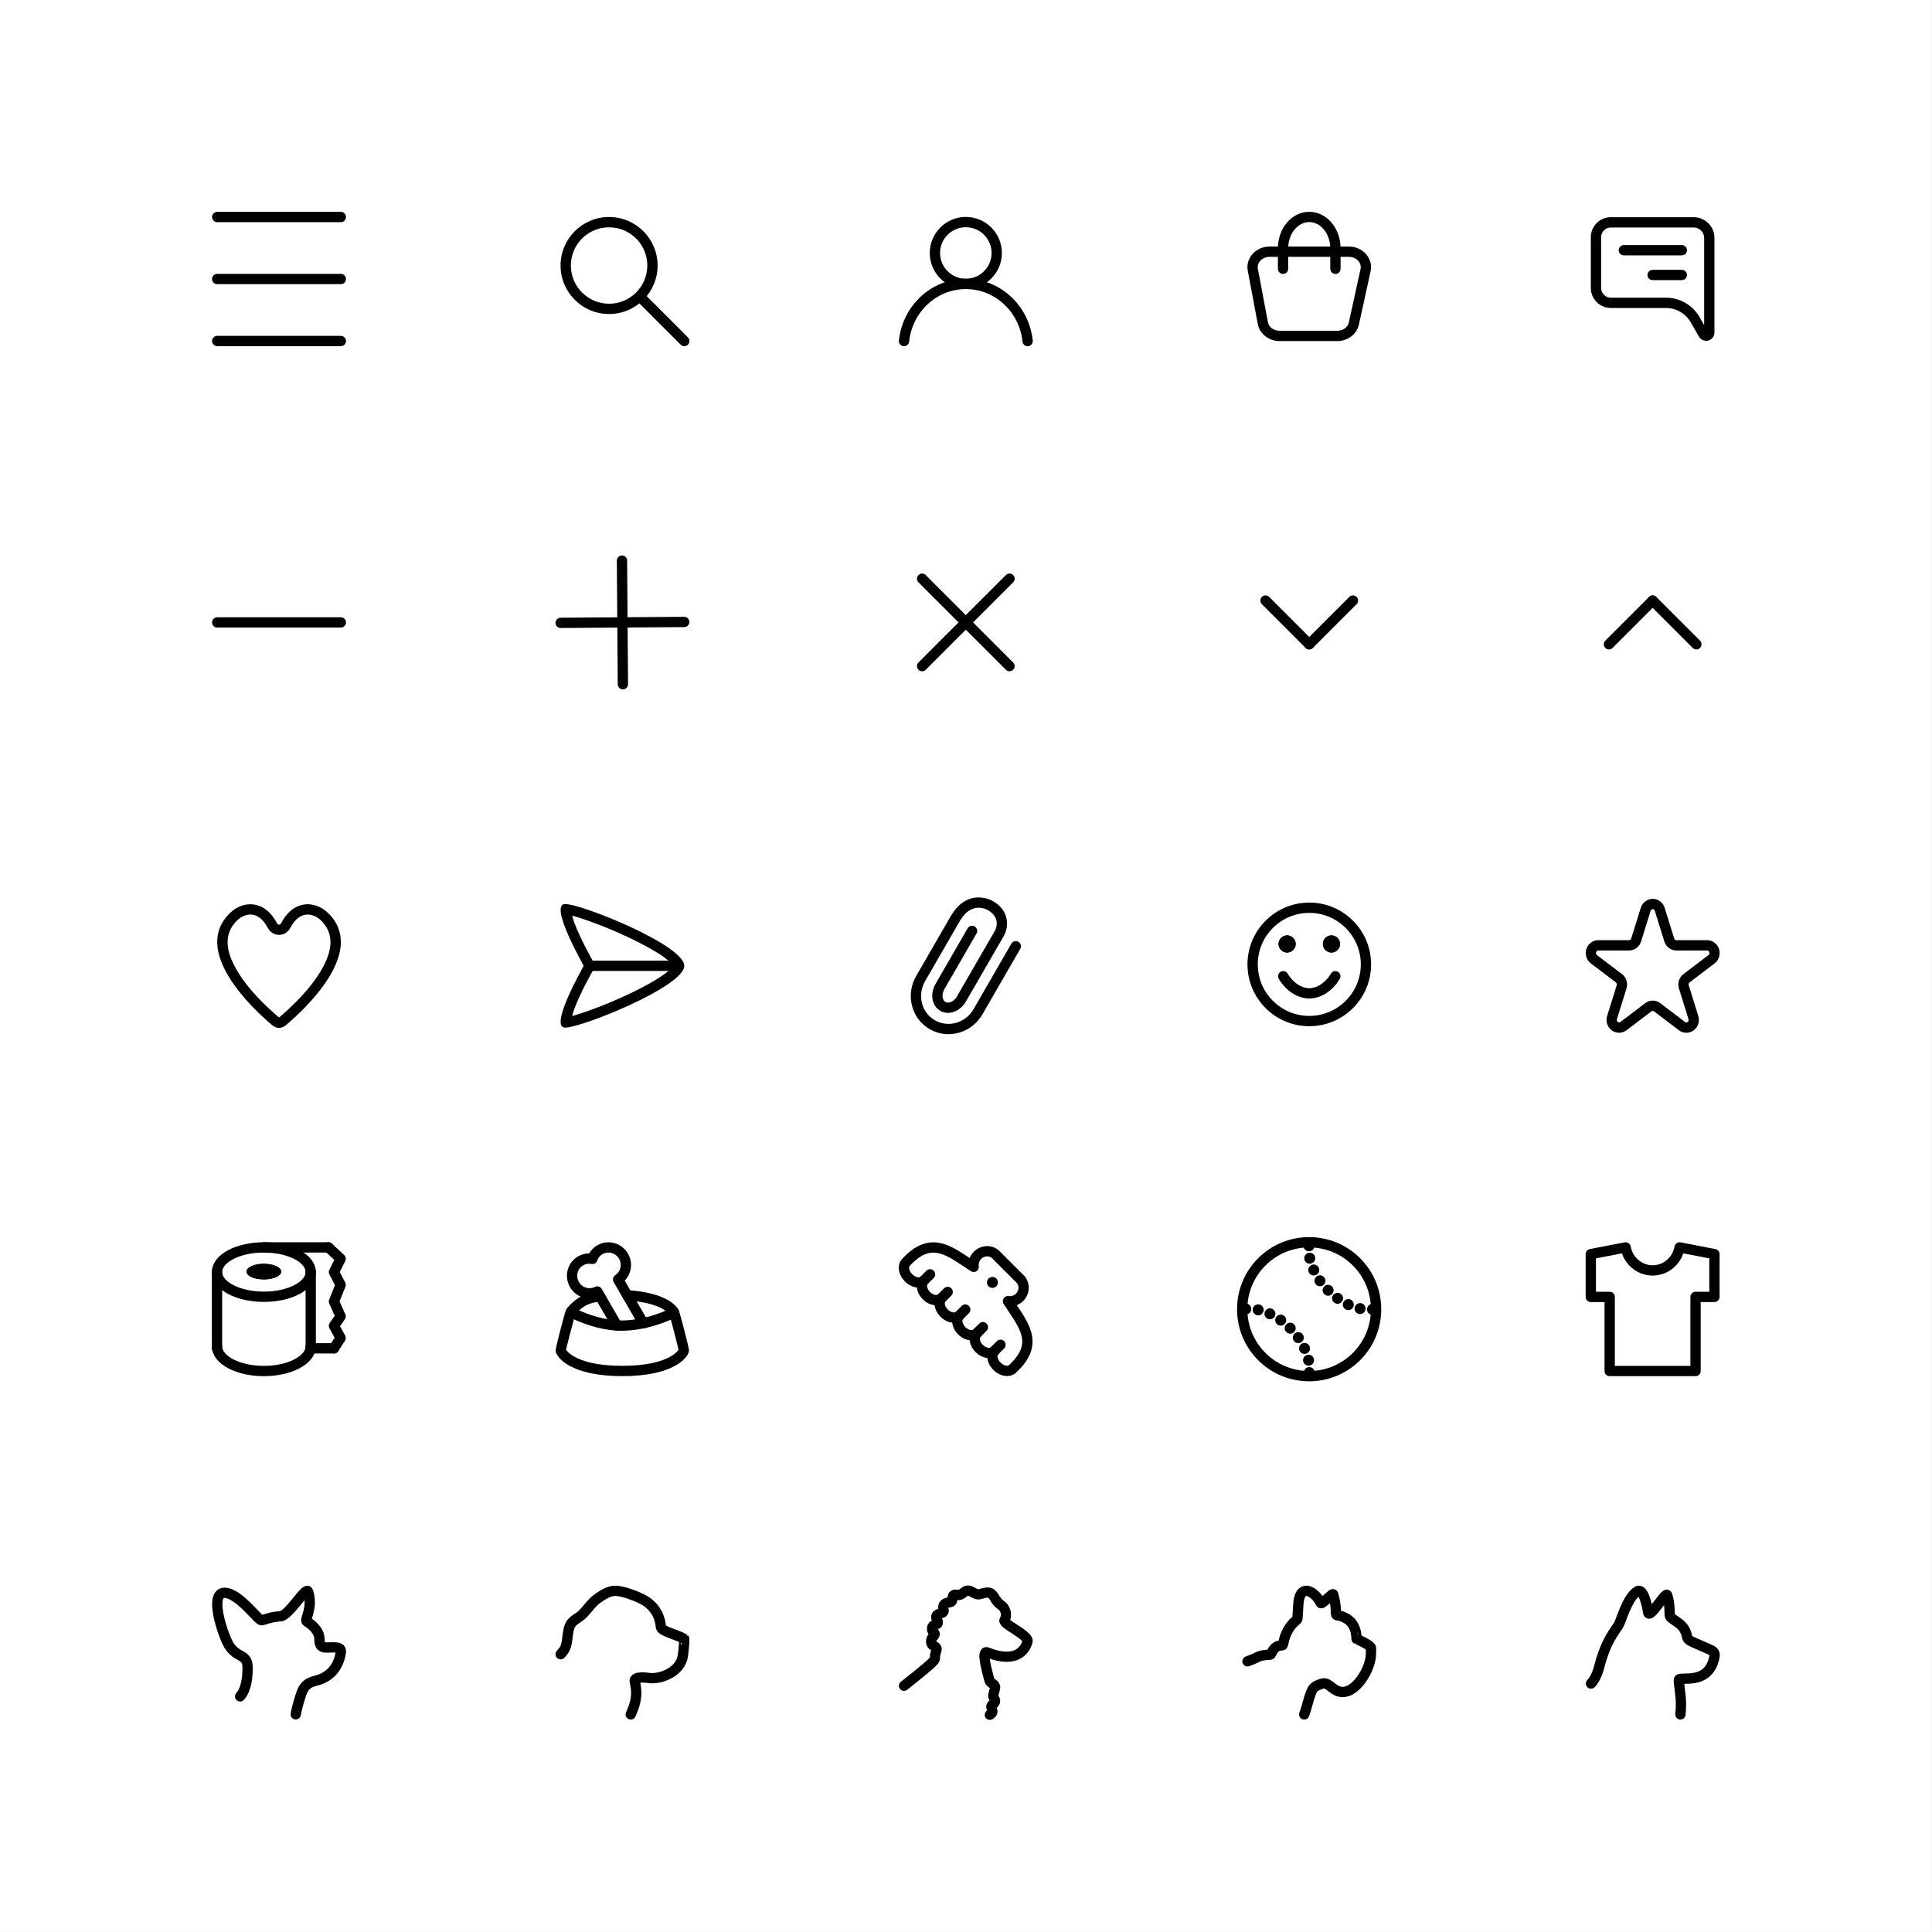
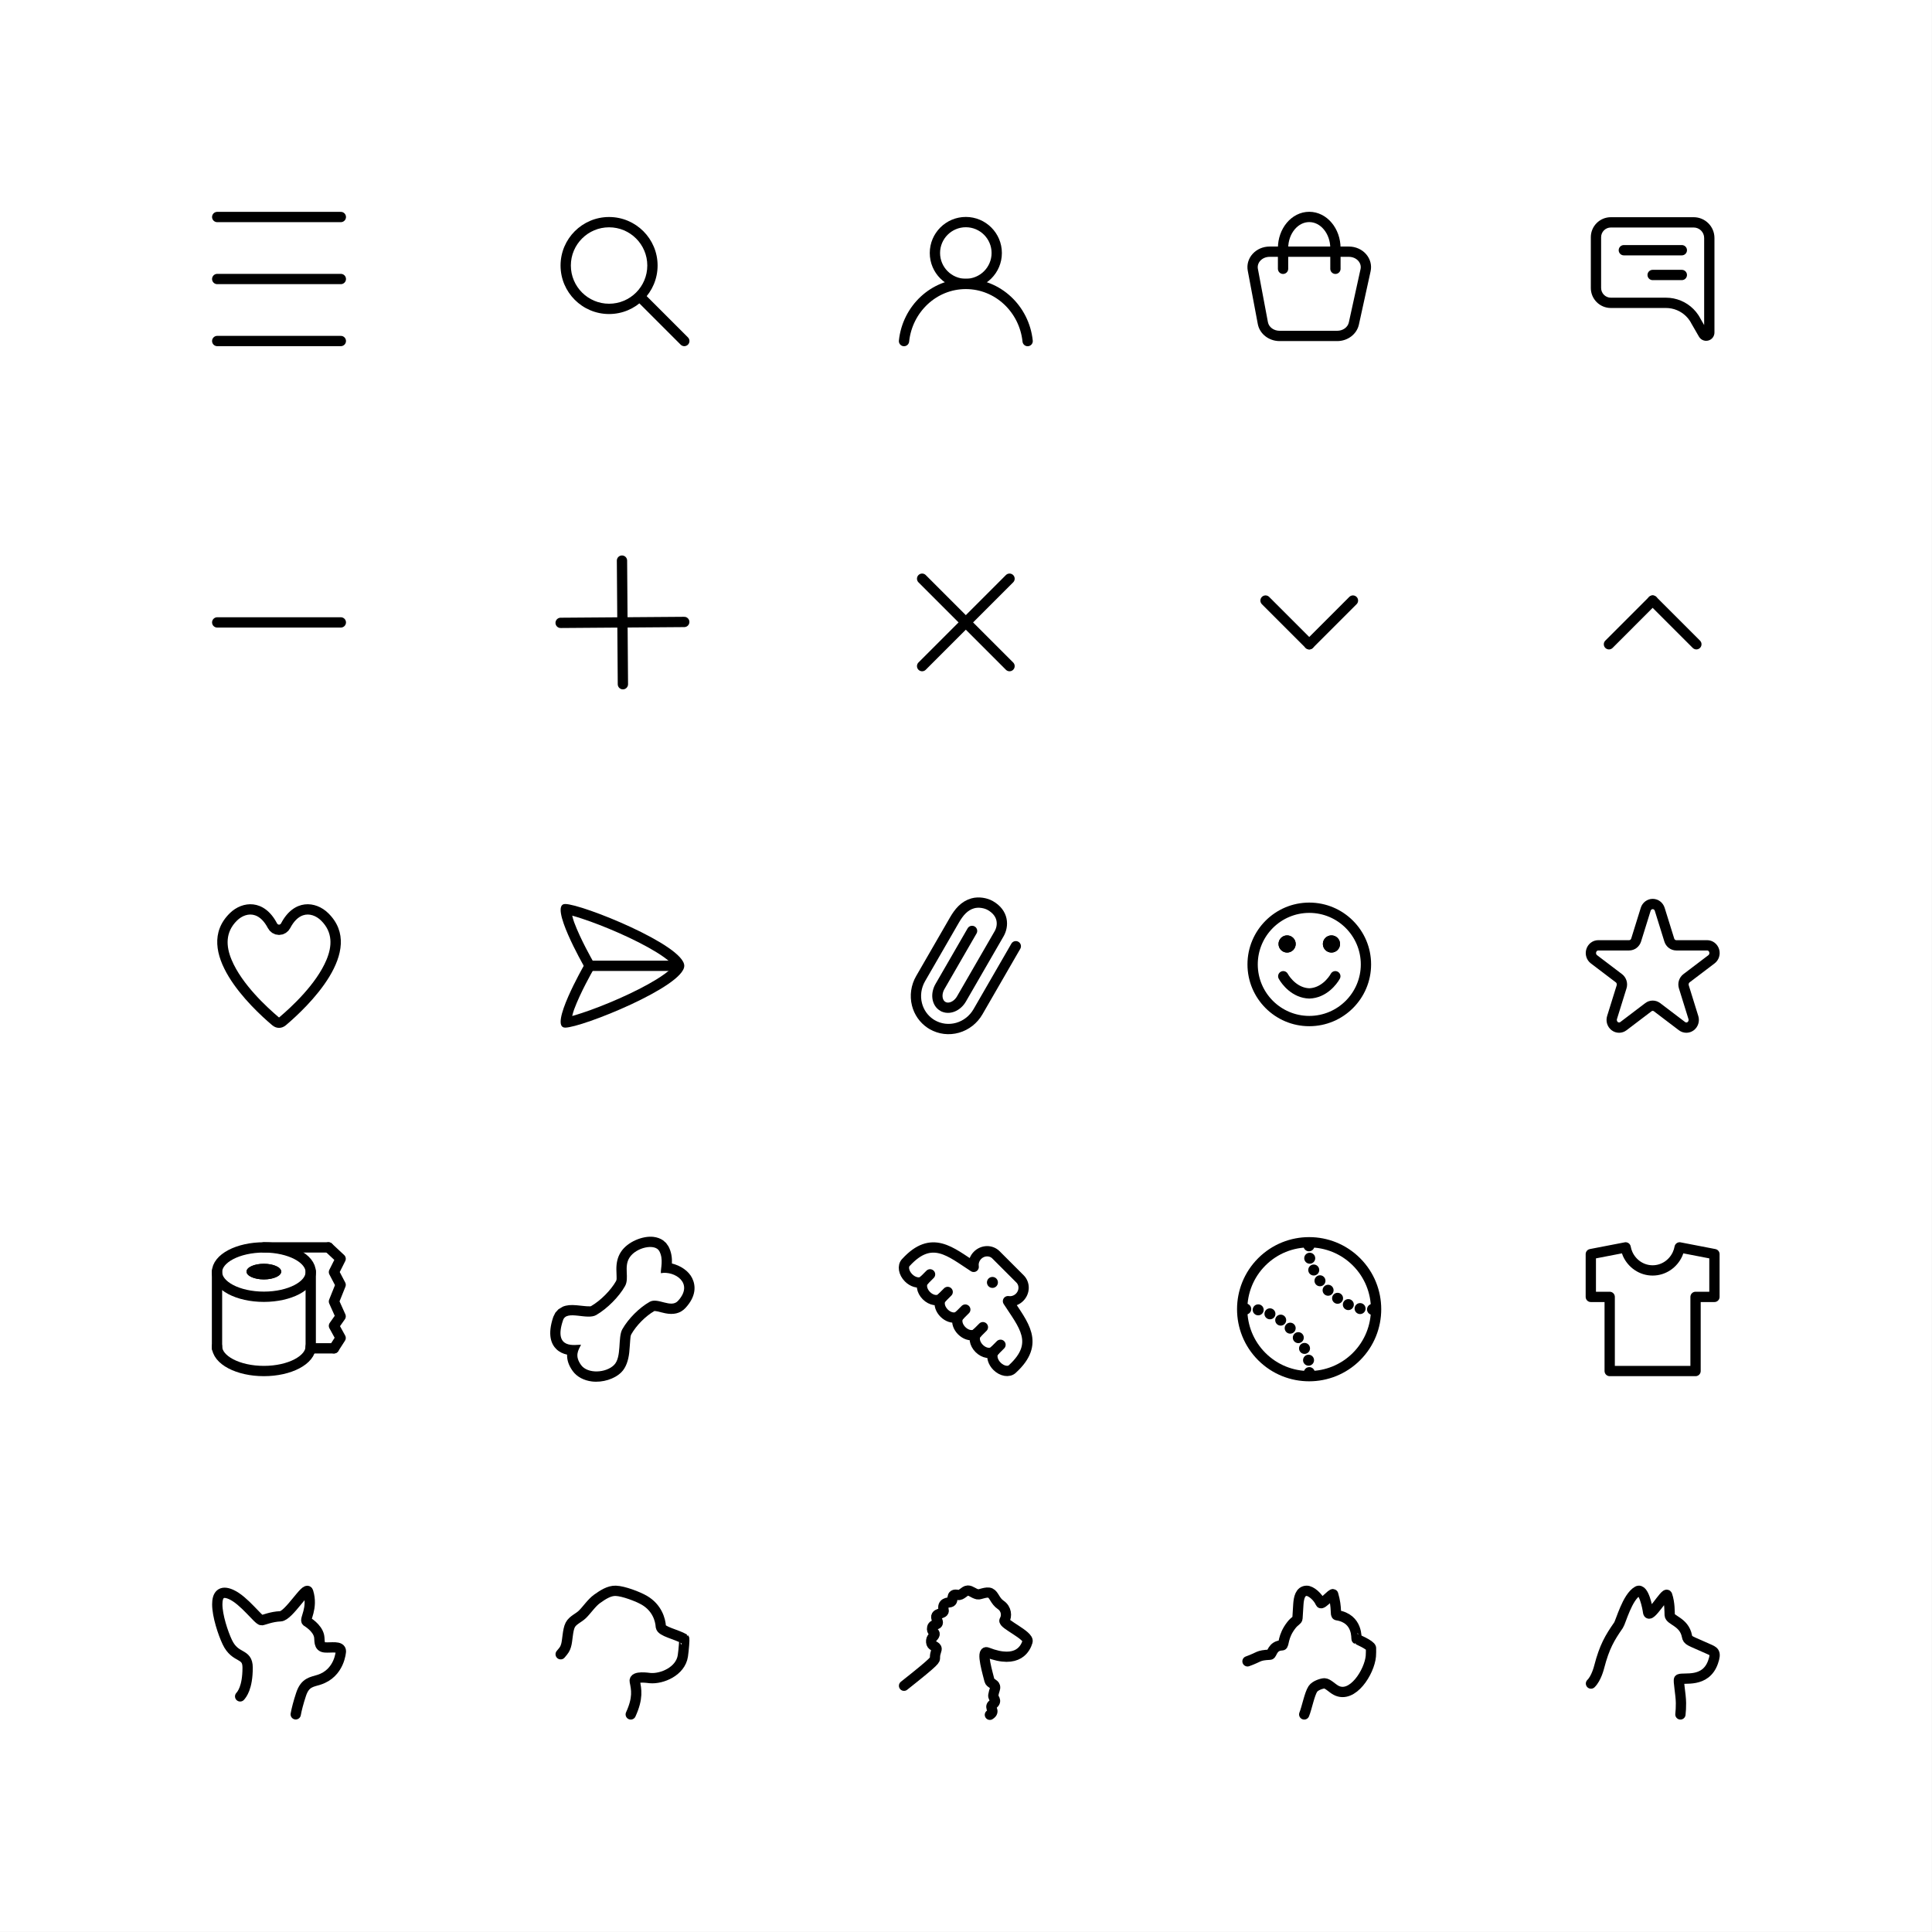
<svg xmlns="http://www.w3.org/2000/svg" width="100%" height="100%" viewBox="0 0 1329 1329" version="1.1" xml:space="preserve" style="fill-rule:evenodd;clip-rule:evenodd;stroke-linecap:round;stroke-linejoin:round;stroke-miterlimit:2;">
  <g id="ILUSTRAÇÃO">
    </g>
  <g id="LOGO">
    </g>
  <rect id="ICON" x="0" y="0" width="1328.74" height="1328.74" style="fill:white;" />
  <clipPath id="_clip1">
    <rect x="0" y="0" width="1328.74" height="1328.74" />
  </clipPath>
  <g clip-path="url(#_clip1)">
    <g id="HUSKY">
      <rect id="MENU" x="1018.83" y="1018.7" width="236.22" height="236.22" style="fill:white;" />
      <path d="M1155.94,1179.33C1156.2,1177.08 1156.34,1174.5 1156.32,1171.53C1156.28,1165.51 1154.23,1155.54 1155.08,1155.14C1158.23,1153.65 1173.24,1157.99 1178.4,1143.27C1180.84,1136.32 1178.84,1135.95 1174.9,1134.17C1161.96,1128.33 1161.06,1128.73 1160.44,1125.5C1158.52,1115.5 1148.77,1114.69 1148.57,1110.98C1148.47,1109.2 1148.7,1102.78 1146.8,1097.29C1145.87,1094.59 1134.39,1114.63 1133.71,1108.96C1133.35,1105.99 1130.64,1092.24 1126.48,1094.55C1119.37,1098.5 1114.89,1115.75 1113.38,1117.92C1107.25,1126.74 1103.68,1132.78 1100.08,1146.57C1099.94,1147.09 1098.12,1154.5 1094.42,1158.1" style="fill:none;stroke:black;stroke-width:7.08px;" />
    </g>
    <g id="BULDOGUE">
      <rect id="MENU1" x="782.551" y="1018.7" width="236.22" height="236.22" style="fill:white;" />
      <path d="M897.155,1179.33C898.953,1174.98 900.751,1165.4 903.074,1161.84C904.754,1159.27 909.693,1157.92 911.095,1157.95C913.407,1158.02 916.323,1161.29 919.065,1162.74C930.392,1168.71 942.034,1150.01 942.995,1139.25C943.073,1138.38 943.183,1134.44 943.101,1133.65C942.887,1131.61 933.386,1127.49 933.204,1127.46C932.822,1127.39 934.557,1113.43 919.646,1111.09C918.226,1110.86 919.911,1106.49 917.07,1096.73C916.698,1095.45 909.129,1104.33 908.413,1102.62C906.674,1098.49 901.796,1094.2 898.774,1094.29C894.394,1094.42 893.431,1099.18 893.117,1103.65C893.063,1104.42 892.6,1111.02 892.515,1113.21C892.459,1114.66 890.737,1114.82 888.376,1117.83C882.143,1125.77 883.419,1131.79 881.935,1131.82C875.121,1131.99 875.089,1138.16 873.659,1138.24C864.905,1138.69 866.677,1139.76 858.141,1142.81" style="fill:none;stroke:black;stroke-width:7.08px;" />
    </g>
    <g id="POODLE">
      <rect id="MENU2" x="546.27" y="1018.7" width="236.22" height="236.22" style="fill:white;" />
      <path d="M680.91,1179.61C685.266,1176.92 679.837,1174.69 682.9,1172.43C686.472,1169.79 682.92,1168.27 683.267,1166.15C683.881,1162.41 684.894,1161.71 684.456,1160.01C684.017,1158.32 681.051,1157.77 680.635,1155.98C679.732,1152.08 674.485,1134.86 679.041,1136.65C700.776,1145.18 705.621,1133.24 706.838,1129.23C708.132,1124.97 689.488,1117.03 690.974,1114.59C692.729,1111.71 692.421,1106.77 688.456,1104.05C684.344,1101.23 683.885,1097.06 681.233,1095.84C678.593,1094.63 673.98,1097.08 672.547,1096.75C669.357,1096.01 667.952,1094.05 665.685,1094.11C663.418,1094.18 661.414,1097.7 658.945,1097.14C653.035,1095.8 656.794,1101.37 653.678,1102.14C652.343,1102.48 647.754,1102.28 649.126,1107.45C650.085,1111.06 641.741,1108.62 644.607,1114.36C646.747,1118.64 641.897,1116.53 641.226,1119.58C640.526,1122.76 643.351,1122.72 642.919,1124.33C642.432,1126.14 640.266,1126.37 640.515,1129.55C640.741,1132.43 643.38,1132.02 644.179,1133.67C644.778,1134.91 643.166,1136.41 643.146,1140.21C643.138,1141.86 644.616,1141.62 621.858,1159.63" style="fill:none;stroke:black;stroke-width:7.01px;" />
    </g>
    <g id="GOLDEN">
      <rect id="MENU3" x="310.09" y="1018.7" width="236.22" height="236.22" style="fill:white;" />
      <path d="M385.68,1137.94C388.345,1134.84 388.629,1134.27 389.355,1132.05C390.453,1128.68 390.392,1121.36 392.272,1117.77C394.019,1114.43 397.978,1113.07 400.639,1110.49C403.734,1107.48 407.016,1102.45 410.839,1099.75C414.647,1097.06 418.997,1094.15 423.578,1094.3C428.975,1094.47 438.959,1098.33 443.22,1100.81C452.043,1105.96 454.263,1114.22 454.575,1118.93C454.797,1122.29 465.209,1124.17 470.679,1127.37C470.861,1127.48 470.41,1134.44 469.734,1139.03C468.16,1149.69 455.305,1155.06 447.203,1154.34C446.036,1154.23 435.848,1152.62 436.643,1156.58C437.752,1162.11 439.1,1167.93 433.884,1179.33" style="fill:none;stroke:black;stroke-width:7.08px;" />
    </g>
    <g id="CHIHUAHUA">
      <rect id="MENU4" x="73.869" y="1018.7" width="236.22" height="236.22" style="fill:white;" />
      <path d="M165.195,1166.92C166.275,1165.69 170.37,1161.03 170.338,1147.12C170.314,1136.64 161.927,1141.42 156.324,1129.57C153.434,1123.45 149.46,1111.53 149.46,1103.58C149.46,1097.44 151.836,1093.67 158.926,1096.79C168.04,1100.81 177.729,1114.7 180.022,1114.53C181.447,1114.42 186.526,1112.09 192.931,1111.83C198.661,1111.6 210.672,1090.76 211.964,1094.89C215.538,1106.32 209.266,1114.02 211.017,1115.38C211.243,1115.56 218.211,1119.53 219.495,1125.36C220.129,1128.23 218.885,1132.85 223.491,1133.24C227.738,1133.59 234.499,1132 234.499,1135.88C234.499,1135.99 233.699,1150.96 219.42,1155.49C214.367,1157.1 209.844,1157.2 207.096,1165.55C205.238,1171.19 204.087,1175.65 203.43,1179.27" style="fill:none;stroke:black;stroke-width:7.08px;" />
    </g>
    <g id="ROUPAS">
      <rect id="MENU5" x="1018.71" y="782.48" width="236.22" height="236.22" style="fill:white;" />
      <path d="M1107.29,892.118L1094.3,892.118L1094.3,862.698L1118.25,858.071C1118.54,859.693 1119.03,861.245 1119.69,862.698C1122.71,869.317 1129.25,873.907 1136.82,873.907C1144.39,873.907 1150.93,869.317 1153.95,862.698C1154.61,861.245 1155.1,859.693 1155.4,858.071L1179.34,862.698L1179.34,892.118L1166.35,892.118L1166.35,943.11L1107.29,943.11L1107.29,892.118Z" style="fill:none;stroke:black;stroke-width:7.08px;" />
    </g>
    <g id="BRINQUEDOS">
      <rect id="MENU6" x="782.43" y="782.48" width="236.22" height="236.22" style="fill:white;" />
      <g>
        <g>
          <path d="M935.615,865.516C954.973,884.874 954.973,916.307 935.615,935.665C916.257,955.023 884.824,955.023 865.466,935.665C846.107,916.307 846.107,884.874 865.466,865.516C884.824,846.158 916.257,846.158 935.615,865.516ZM930.606,870.525C914.012,853.931 887.068,853.931 870.474,870.525C853.88,887.118 853.88,914.063 870.474,930.657C887.068,947.25 914.012,947.25 930.606,930.657C947.2,914.063 947.2,887.118 930.606,870.525Z" />
          <path d="M890.175,910.956C891.65,912.431 891.65,914.826 890.175,916.301C888.7,917.776 886.305,917.776 884.83,916.301C883.355,914.826 883.355,912.431 884.83,910.956C886.305,909.481 888.7,909.481 890.175,910.956ZM883.651,905.43C885.126,906.905 885.126,909.3 883.651,910.775C882.176,912.25 879.781,912.25 878.306,910.775C876.831,909.3 876.831,906.905 878.306,905.43C879.781,903.955 882.176,903.955 883.651,905.43ZM876.249,901.089C877.724,902.564 877.724,904.959 876.249,906.434C874.774,907.909 872.379,907.909 870.904,906.434C869.429,904.959 869.429,902.564 870.904,901.089C872.379,899.614 874.774,899.614 876.249,901.089ZM868.167,898.354C869.642,899.829 869.642,902.224 868.167,903.699C866.692,905.174 864.297,905.174 862.822,903.699C861.347,902.224 861.347,899.829 862.822,898.354C864.297,896.879 866.692,896.879 868.167,898.354ZM859.609,897.799C861.084,899.274 861.084,901.669 859.609,903.144C858.134,904.619 855.739,904.619 854.264,903.144C852.789,901.669 852.789,899.274 854.264,897.799C855.739,896.324 858.134,896.324 859.609,897.799ZM895.757,917.479C897.232,918.954 897.232,921.349 895.757,922.824C894.282,924.299 891.887,924.299 890.412,922.824C888.937,921.349 888.937,918.954 890.412,917.479C891.887,916.004 894.282,916.004 895.757,917.479ZM900.041,924.881C901.516,926.356 901.516,928.751 900.041,930.226C898.566,931.701 896.171,931.701 894.696,930.226C893.221,928.751 893.221,926.356 894.696,924.881C896.171,923.406 898.566,923.406 900.041,924.881ZM902.806,932.994C904.281,934.469 904.281,936.864 902.806,938.339C901.331,939.814 898.936,939.814 897.461,938.339C895.986,936.864 895.986,934.469 897.461,932.994C898.936,931.519 901.331,931.519 902.806,932.994ZM903.331,941.521C904.806,942.996 904.806,945.391 903.331,946.866C901.856,948.341 899.461,948.341 897.986,946.866C896.511,945.391 896.511,942.996 897.986,941.521C899.461,940.046 901.856,940.046 903.331,941.521Z" />
          <path d="M910.906,890.225C909.431,888.75 909.431,886.355 910.906,884.88C912.381,883.405 914.776,883.405 916.251,884.88C917.726,886.355 917.726,888.75 916.251,890.225C914.776,891.7 912.381,891.7 910.906,890.225ZM917.429,895.751C915.954,894.276 915.954,891.881 917.429,890.406C918.904,888.931 921.299,888.931 922.774,890.406C924.249,891.881 924.249,894.276 922.774,895.751C921.299,897.226 918.904,897.226 917.429,895.751ZM924.831,900.092C923.356,898.617 923.356,896.222 924.831,894.747C926.306,893.272 928.701,893.272 930.176,894.747C931.651,896.222 931.651,898.617 930.176,900.092C928.701,901.567 926.306,901.567 924.831,900.092ZM932.914,902.827C931.439,901.352 931.439,898.957 932.914,897.482C934.389,896.007 936.784,896.007 938.259,897.482C939.734,898.957 939.734,901.352 938.259,902.827C936.784,904.302 934.389,904.302 932.914,902.827ZM941.471,903.382C939.996,901.907 939.996,899.512 941.471,898.037C942.946,896.562 945.341,896.562 946.816,898.037C948.291,899.512 948.291,901.907 946.816,903.382C945.341,904.857 942.946,904.857 941.471,903.382ZM905.323,883.702C903.848,882.227 903.848,879.832 905.323,878.357C906.798,876.882 909.193,876.882 910.668,878.357C912.143,879.832 912.143,882.227 910.668,883.702C909.193,885.177 906.798,885.177 905.323,883.702ZM901.039,876.3C899.564,874.825 899.564,872.43 901.039,870.955C902.514,869.48 904.909,869.48 906.384,870.955C907.859,872.43 907.859,874.825 906.384,876.3C904.909,877.775 902.514,877.775 901.039,876.3ZM898.274,868.188C896.799,866.713 896.799,864.318 898.274,862.843C899.749,861.368 902.144,861.368 903.619,862.843C905.094,864.318 905.094,866.713 903.619,868.188C902.144,869.663 899.749,869.663 898.274,868.188ZM897.749,859.66C896.274,858.185 896.274,855.79 897.749,854.315C899.224,852.84 901.619,852.84 903.094,854.315C904.569,855.79 904.569,858.185 903.094,859.66C901.619,861.135 899.224,861.135 897.749,859.66Z" />
        </g>
      </g>
    </g>
    <g id="ACESSORIOS">
      <rect id="MENU7" x="546.149" y="782.48" width="236.22" height="236.22" style="fill:white;" />
      <g>
        <path d="M685.114,863.194L701.656,879.736C703.298,881.378 704.189,883.635 704.132,886.01C704.076,888.385 703.076,890.683 701.354,892.4L701.351,892.402C699.629,894.118 697.325,895.112 694.945,895.165C694.417,895.176 693.894,895.141 693.383,895.062C703.625,910.992 715.869,923.867 696.457,941.64L696.464,941.648C694.022,944.081 689.259,943.276 685.834,939.851C683.035,937.052 681.991,933.364 683.037,930.781C683.269,930.21 683.603,929.693 684.042,929.251C681.596,931.669 676.911,930.929 673.576,927.594C670.255,924.272 669.515,919.62 671.907,917.175L672.026,917.056C671.355,917.718 670.706,918.042 669.899,918.264C667.384,918.957 664.087,917.919 661.564,915.395C659.08,912.912 658.04,909.684 658.673,907.192C658.879,906.38 659.251,905.634 659.82,905.03C659.215,905.599 658.47,905.971 657.658,906.177C655.165,906.81 651.938,905.769 649.455,903.286C646.931,900.762 645.893,897.465 646.585,894.951C646.807,894.144 647.131,893.495 647.793,892.824L647.717,892.9L647.675,892.943C645.23,895.335 640.577,894.595 637.256,891.273C633.921,887.938 633.181,883.254 635.598,880.808C635.157,881.247 634.64,881.581 634.068,881.812C631.486,882.858 627.797,881.815 624.998,879.016C621.574,875.591 620.769,870.828 623.202,868.385L623.21,868.393C640.983,848.98 653.857,861.224 669.788,871.467C669.708,870.955 669.673,870.433 669.685,869.904C669.738,867.525 670.731,865.221 672.448,863.498L672.45,863.496C674.166,861.774 676.465,860.774 678.84,860.717C681.215,860.661 683.472,861.551 685.114,863.194Z" style="fill:none;stroke:black;stroke-width:7.08px;stroke-linecap:butt;stroke-miterlimit:5;" />
        <path d="M688.231,925.062L684.055,929.238" style="fill:none;stroke:black;stroke-width:7.08px;stroke-miterlimit:5;" />
        <path d="M676.125,912.957L671.949,917.132" style="fill:none;stroke:black;stroke-width:7.08px;stroke-miterlimit:5;" />
        <path d="M664.009,900.841L659.833,905.016" style="fill:none;stroke:black;stroke-width:7.08px;stroke-miterlimit:5;" />
        <path d="M651.893,888.724L647.717,892.9" style="fill:none;stroke:black;stroke-width:7.08px;stroke-miterlimit:5;" />
        <path d="M639.777,876.608L635.601,880.784" style="fill:none;stroke:black;stroke-width:7.08px;stroke-miterlimit:5;" />
        <path d="M685.359,879.491C686.834,880.966 686.834,883.361 685.359,884.836C683.884,886.311 681.489,886.311 680.014,884.836C678.539,883.361 678.539,880.966 680.014,879.491C681.489,878.016 683.884,878.016 685.359,879.491Z" />
      </g>
    </g>
    <g id="ALIMENTOS">
      <rect id="MENU8" x="309.969" y="782.48" width="236.22" height="236.22" style="fill:white;" />
-       <g>
-         <path d="M424.341,911.738L410.858,888.385C405.293,891.236 398.361,889.181 395.153,883.624C391.844,877.893 393.741,870.594 399.386,867.335C401.923,865.87 404.789,865.468 407.475,865.991C408.366,863.403 410.146,861.122 412.683,859.657C418.329,856.398 425.598,858.405 428.907,864.136C432.115,869.693 430.429,876.724 425.178,880.117L442.588,910.272" style="fill:none;stroke:black;stroke-width:7.08px;stroke-miterlimit:5;" />
-         <path d="M412.776,891.708C410.238,892.038 407.787,892.501 405.639,893.143C398.031,895.419 393.118,901.63 392.669,902.462C391.707,904.246 385.707,928.155 385.707,928.858C385.707,930.214 392.669,943.086 428.079,943.086C463.489,943.086 470.451,930.214 470.451,928.858C470.451,928.179 464.855,905.855 463.605,902.721C463.56,902.61 463.522,902.523 463.489,902.462C462.839,901.259 457.424,893.143 433.519,891.165C433.235,891.141 432.525,891.097 431.493,891.055" style="fill:none;stroke:black;stroke-width:7.08px;stroke-miterlimit:5;" />
-         <path d="M392.628,902.545C392.628,902.545 409.572,911.871 427.51,911.871C445.449,911.871 462.358,903.797 463.373,902.721C463.481,902.607 463.53,902.545 463.53,902.545" style="fill:none;stroke:black;stroke-width:7.08px;stroke-miterlimit:5;" />
-       </g>
+       <path d="M462.213,869.157C468.148,870.573 473.702,874.235 476.144,879.237C478.746,884.564 478.864,891.764 471.573,899.674C467.85,903.713 463.035,904.437 457.699,903.399C455.959,903.061 454.149,902.522 452.379,902.118C451.687,901.96 450.495,901.842 450.164,901.811C444.045,905.355 437.706,911.749 434.249,917.878C433.696,918.857 433.66,920.286 433.517,921.83C433.265,924.552 433.173,927.554 432.852,930.397C432.235,935.873 430.591,940.778 427.431,943.946C422.729,948.662 414.483,951.167 407.199,950.298C401.678,949.639 396.832,947.117 393.93,943.075C391.026,939.029 390.14,935.562 390.091,932.548C390.087,932.309 390.089,932.072 390.097,931.838C387.363,931.251 384.786,930.059 382.754,928.098C379.3,924.764 376.351,918.342 380.619,905.815L382.027,902.973L384.169,900.622L387.175,898.829C388.438,898.307 389.867,897.962 391.431,897.806C394.51,897.498 398.41,898.068 402.172,898.44C403.197,898.541 404.208,898.62 405.164,898.602C405.69,898.592 406.198,898.686 406.581,898.464C413.19,894.635 420.213,887.533 423.754,881.255C424.284,880.314 424.16,879.224 424.144,878.118C424.12,876.494 423.996,874.821 423.992,873.145C423.981,869.069 424.637,865.02 427.106,861.206C431.652,854.181 442.142,849.975 449.495,850.828C452.074,851.127 454.335,851.974 456.131,853.224L458.161,855.003L459.794,857.316C461.904,861.252 462.374,865.386 462.213,869.157ZM410.132,904.593C403.779,908.273 389.783,900.88 387.324,908.1C380.219,928.953 396.447,924.801 399.684,925.027C397.749,928.878 395.162,932.644 399.684,938.944C404.2,945.235 416.867,944.508 422.416,938.944C427.795,933.55 424.886,920.059 428.079,914.398C432.162,907.158 439.697,899.603 446.916,895.508C452.562,892.306 461.518,900.131 466.364,894.874C477.667,882.611 463.881,874.004 454.605,875.804C454.379,872.558 456.565,866.285 453.551,860.664C450.602,855.163 437.58,858.059 433.052,865.055C428.896,871.477 433.116,879.074 429.923,884.735C425.84,891.974 417.753,900.177 410.132,904.593Z" />
    </g>
    <g id="HIGIENE">
      <rect id="MENU9" x="73.688" y="782.48" width="236.22" height="236.22" style="fill:white;" />
      <g>
        <path d="M181.513,858.071L225.935,858.071M229.726,927.49L213.649,927.49" style="fill:none;stroke:black;stroke-width:7.08px;stroke-miterlimit:5;" />
        <path d="M149.278,927.49L149.278,874.715L149.285,874.715M213.741,874.715L213.747,874.715L213.747,926.23" style="fill:none;stroke:black;stroke-width:7.08px;stroke-miterlimit:5;" />
        <ellipse cx="181.513" cy="875.049" rx="32.234" ry="16.978" style="fill:none;stroke:black;stroke-width:7.08px;stroke-miterlimit:5;" />
        <path d="M213.747,926.132C213.747,935.503 199.303,943.11 181.513,943.11C163.722,943.11 149.278,935.503 149.278,926.132" style="fill:none;stroke:black;stroke-width:7.08px;stroke-miterlimit:5;" />
        <ellipse cx="181.513" cy="874.715" rx="11.922" ry="5.37" />
        <ellipse cx="181.513" cy="874.715" rx="11.922" ry="5.37" />
        <path d="M225.935,858.071L234.318,865.896L229.726,875.049L234.318,883.82L229.726,895.272L234.318,905.508L229.726,912.025L234.318,920.375L229.726,927.49" style="fill:none;stroke:black;stroke-width:7.08px;stroke-miterlimit:5;" />
      </g>
    </g>
    <g id="ESTRELA">
      <rect id="MENU10" x="1018.77" y="546.26" width="236.22" height="236.22" style="fill:white;" />
      <path d="M1132.05,625.519C1132.73,623.332 1134.68,621.85 1136.88,621.85C1139.08,621.85 1141.03,623.332 1141.71,625.519C1144.1,633.206 1146.79,641.837 1148.27,646.607C1148.95,648.795 1150.9,650.276 1153.1,650.276C1157.9,650.276 1166.59,650.276 1174.32,650.276C1176.52,650.276 1178.47,651.757 1179.15,653.945C1179.83,656.133 1179.09,658.53 1177.31,659.882C1171.05,664.632 1164.02,669.967 1160.14,672.915C1158.36,674.267 1157.62,676.664 1158.3,678.851C1159.78,683.621 1162.46,692.253 1164.85,699.939C1165.53,702.127 1164.79,704.524 1163.01,705.876C1161.23,707.228 1158.81,707.228 1157.03,705.876C1150.78,701.125 1143.75,695.791 1139.87,692.843C1138.09,691.491 1135.68,691.491 1133.89,692.843C1130.01,695.791 1122.99,701.125 1116.73,705.876C1114.95,707.228 1112.54,707.228 1110.76,705.876C1108.98,704.524 1108.23,702.127 1108.91,699.939C1111.3,692.253 1113.99,683.621 1115.47,678.851C1116.15,676.664 1115.4,674.267 1113.62,672.915C1109.74,669.967 1102.71,664.632 1096.46,659.882C1094.68,658.53 1093.93,656.133 1094.61,653.945C1095.29,651.757 1097.24,650.276 1099.44,650.276C1107.18,650.276 1115.86,650.276 1120.66,650.276C1122.86,650.276 1124.81,648.795 1125.49,646.607C1126.98,641.837 1129.66,633.206 1132.05,625.519Z" style="fill:none;stroke:black;stroke-width:7.08px;stroke-miterlimit:1.5;" />
    </g>
    <g id="CARINHA">
      <rect id="MENU11" x="782.531" y="546.26" width="236.22" height="236.22" style="fill:white;" />
      <g>
        <path d="M900.641,620.878C924.108,620.878 943.161,639.931 943.161,663.398C943.161,686.865 924.108,705.917 900.641,705.917C877.174,705.917 858.121,686.865 858.121,663.398C858.121,639.931 877.174,620.878 900.641,620.878ZM900.641,627.961C881.083,627.961 865.205,643.84 865.205,663.398C865.205,682.956 881.083,698.834 900.641,698.834C920.199,698.834 936.077,682.956 936.077,663.398C936.077,643.84 920.199,627.961 900.641,627.961Z" />
        <path d="M918.548,671.546C916.705,674.904 910.474,683.07 900.641,683.357C890.808,683.07 884.577,674.904 882.734,671.546" style="fill:none;stroke:black;stroke-width:7.08px;stroke-miterlimit:1.5;" />
        <circle cx="915.894" cy="649.345" r="5.906" />
        <path d="M915.894,643.439C919.153,643.439 921.799,646.085 921.799,649.345C921.799,652.604 919.153,655.25 915.894,655.25C912.634,655.25 909.988,652.604 909.988,649.345C909.988,646.085 912.634,643.439 915.894,643.439ZM915.894,650.522C916.544,650.522 917.071,649.995 917.071,649.345C917.071,648.694 916.544,648.167 915.894,648.167C915.244,648.167 914.716,648.694 914.716,649.345C914.716,649.995 915.244,650.522 915.894,650.522Z" />
        <circle cx="885.388" cy="649.345" r="5.906" />
        <path d="M885.388,643.439C888.648,643.439 891.294,646.085 891.294,649.345C891.294,652.604 888.648,655.25 885.388,655.25C882.129,655.25 879.483,652.604 879.483,649.345C879.483,646.085 882.129,643.439 885.388,643.439ZM885.388,650.522C886.038,650.522 886.566,649.995 886.566,649.345C886.566,648.694 886.038,648.167 885.388,648.167C884.738,648.167 884.21,648.694 884.21,649.345C884.21,649.995 884.738,650.522 885.388,650.522Z" />
      </g>
    </g>
    <g id="CLIP">
      <rect id="MENU12" x="546.3" y="546.26" width="236.22" height="236.22" style="fill:white;" />
      <path d="M698.767,650.901L672.735,695.989C669.629,701.369 664.571,705.328 658.674,706.996C652.776,708.664 646.523,707.903 641.289,704.882C640.834,704.619 640.389,704.34 639.956,704.047C635.414,700.976 632.139,696.308 630.766,690.884C629.262,684.943 630.162,678.583 633.268,673.202L656.512,632.942L633.268,673.202L656.512,632.942C659.619,627.562 663.287,623.054 669.184,621.386C673.294,620.224 678.157,621.201 681.091,622.849C690.598,628.187 690.375,636.958 687.277,642.325C682.863,649.97 677.35,659.512 672.021,668.736C668.223,675.309 664.519,681.721 661.374,687.169C658.385,692.346 652.652,694.633 648.569,692.275L648.567,692.274C646.606,691.142 645.296,689.069 644.925,686.51C644.554,683.952 645.152,681.118 646.587,678.631L668.679,640.368" style="fill:none;stroke:black;stroke-width:7.08px;stroke-linejoin:miter;stroke-miterlimit:1.5;" />
    </g>
    <g id="ENVIAR">
      <rect id="MENU13" x="310.07" y="546.26" width="236.22" height="236.22" style="fill:white;" />
      <path d="M470.7,664.37C470.7,678.543 400.282,706.89 388.759,706.89C377.236,706.89 401.562,664.37 401.562,664.37C401.562,664.37 377.236,621.85 388.759,621.85C400.282,621.85 470.7,650.197 470.7,664.37ZM393.612,629.849C393.967,631.323 394.417,632.966 394.933,634.366C399.276,646.141 407.71,660.853 407.71,660.853L409.723,664.37L407.71,667.888C407.71,667.888 399.276,682.6 394.933,694.374C394.417,695.775 393.967,697.418 393.612,698.892C395.533,698.368 397.83,697.648 400.403,696.803C414.945,692.03 436.895,682.744 451.464,673.773C455.56,671.251 459.043,668.786 461.48,666.449C462.115,665.84 462.812,664.956 463.252,664.37C462.812,663.784 462.115,662.9 461.48,662.291C459.043,659.954 455.56,657.489 451.464,654.967C436.895,645.996 414.945,636.71 400.403,631.937C397.83,631.092 395.533,630.372 393.612,629.849Z" />
      <path d="M465.751,664.37L401.562,664.37" style="fill:none;stroke:black;stroke-width:7.08px;stroke-linecap:butt;stroke-linejoin:miter;stroke-miterlimit:1.5;" />
    </g>
    <g id="CORACAO">
      <rect id="MENU14" x="73.839" y="546.26" width="236.22" height="236.22" style="fill:white;" />
      <path d="M191.949,636.059C192.524,636.059 193.057,635.706 193.36,635.125C202.164,618.321 217.105,619.611 225.83,628.185C252.203,654.102 211.121,692.99 196.671,705.224C193.782,707.669 190.116,707.669 187.228,705.224C172.777,692.99 131.695,654.102 158.068,628.185C166.794,619.611 181.734,618.321 190.538,635.125C190.842,635.706 191.375,636.059 191.949,636.059ZM191.949,643.142L189.423,642.758L187.232,641.716L185.503,640.211L184.261,638.408C181.783,633.679 178.807,630.79 175.504,629.648C171.031,628.101 166.358,629.97 163.033,633.238C154.862,641.268 155.427,650.96 159.312,660.241C166.378,677.123 183.66,692.923 191.804,699.818C191.893,699.893 192.006,699.893 192.094,699.818C200.238,692.923 217.521,677.123 224.587,660.241C228.471,650.96 229.037,641.268 220.865,633.238C217.54,629.97 212.868,628.101 208.395,629.648C205.091,630.79 202.115,633.679 199.639,638.404L198.396,640.211L196.667,641.716L194.475,642.758L191.949,643.142Z" />
    </g>
    <g id="SUBIR">
      <rect id="MENU15" x="1018.73" y="310.039" width="236.22" height="236.22" style="fill:white;" />
      <path id="MENOS" d="M1136.84,413.117L1106.78,443.183" style="fill:none;stroke:black;stroke-width:7.08px;stroke-miterlimit:1.5;" />
      <path id="MENOS1" d="M1136.84,413.117L1166.91,443.183" style="fill:none;stroke:black;stroke-width:7.08px;stroke-miterlimit:1.5;" />
    </g>
    <g id="DESCER">
      <rect id="MENU16" x="782.5" y="310.039" width="236.22" height="236.22" style="fill:white;" />
      <path id="MENOS2" d="M900.611,443.183L870.545,413.117" style="fill:none;stroke:black;stroke-width:7.08px;stroke-miterlimit:1.5;" />
      <path id="MENOS3" d="M900.611,443.183L930.677,413.117" style="fill:none;stroke:black;stroke-width:7.08px;stroke-miterlimit:1.5;" />
    </g>
    <g id="FECHAR">
      <rect id="MENU17" x="546.27" y="310.039" width="236.22" height="236.22" style="fill:white;" />
      <path id="MENOS4" d="M694.446,458.216L634.314,398.084" style="fill:none;stroke:black;stroke-width:7.08px;stroke-miterlimit:1.5;" />
      <path id="MENOS5" d="M634.314,458.216L694.446,398.084" style="fill:none;stroke:black;stroke-width:7.08px;stroke-miterlimit:1.5;" />
    </g>
    <g id="MAIS">
      <rect id="MENU18" x="310.06" y="310.039" width="236.22" height="236.22" style="fill:white;" />
      <path id="MENOS6" d="M385.651,428.464L470.688,427.835" style="fill:none;stroke:black;stroke-width:7.08px;stroke-miterlimit:1.5;" />
      <path id="MENOS7" d="M427.855,385.631L428.484,470.668" style="fill:none;stroke:black;stroke-width:7.08px;stroke-miterlimit:1.5;" />
    </g>
    <g id="MENOS8">
      <rect id="MENU19" x="73.829" y="310.039" width="236.22" height="236.22" style="fill:white;" />
      <path id="MENOS9" d="M234.459,428.15L149.42,428.15" style="fill:none;stroke:black;stroke-width:7.08px;stroke-miterlimit:1.5;" />
    </g>
    <g id="CHAT">
      <rect id="MENU20" x="1018.72" y="73.819" width="236.22" height="236.22" style="fill:white;" />
      <path d="M1163.57,222.701L1163.56,222.696C1163.2,221.968 1162.79,221.262 1162.34,220.582C1161.63,219.518 1160.81,218.519 1159.89,217.601C1156.22,213.927 1151.23,211.862 1146.04,211.862L1108.08,211.862C1100.47,211.862 1094.31,205.7 1094.31,198.099L1094.31,163.173C1094.31,155.572 1100.47,149.41 1108.08,149.41L1165.06,149.41C1172.95,149.41 1179.35,155.806 1179.35,163.696L1179.35,214.516L1179.35,228.733C1179.35,230.706 1178.33,232.625 1176.5,233.683C1173.77,235.259 1170.28,234.324 1168.7,231.594L1163.57,222.701ZM1169.79,219.322L1172.27,223.608L1172.27,214.516L1172.27,163.696C1172.27,159.718 1169.04,156.493 1165.06,156.493L1108.08,156.493C1104.39,156.493 1101.39,159.484 1101.39,163.173L1101.39,198.099C1101.39,201.788 1104.39,204.779 1108.08,204.779L1146.04,204.779C1153.11,204.779 1159.9,207.59 1164.9,212.593C1166.15,213.842 1167.26,215.203 1168.23,216.651C1168.8,217.512 1169.32,218.404 1169.79,219.322Z" />
      <path d="M1117.02,172.118L1156.91,172.118" style="fill:none;stroke:black;stroke-width:7.08px;stroke-miterlimit:50;" />
      <path d="M1136.83,189.154L1156.91,189.154" style="fill:none;stroke:black;stroke-width:7.08px;stroke-miterlimit:50;" />
    </g>
    <g id="SACOLA">
      <rect id="MENU21" x="782.5" y="73.819" width="236.22" height="236.22" style="fill:white;" />
      <g>
        <path d="M927.903,169.594C932.476,169.594 936.807,171.507 939.699,174.804C942.591,178.102 943.738,182.434 942.822,186.605L934.768,223.291C933.319,229.889 927.083,234.627 919.849,234.627L880.222,234.627C872.826,234.627 866.499,229.68 865.223,222.899L858.319,186.212C857.543,182.088 858.766,177.856 861.659,174.65C864.553,171.445 868.82,169.594 873.319,169.594L927.903,169.594ZM927.903,176.677L873.319,176.677C870.857,176.677 868.501,177.642 866.918,179.396C865.537,180.926 864.91,182.934 865.281,184.902L872.184,221.589C872.855,225.152 876.336,227.544 880.222,227.544L919.849,227.544C923.658,227.544 927.087,225.246 927.849,221.772L935.903,185.086C936.34,183.099 935.751,181.046 934.374,179.475C932.793,177.672 930.403,176.677 927.903,176.677Z" />
        <path d="M882.598,170.763C882.598,158.879 890.669,149.231 900.611,149.231C910.552,149.231 918.624,158.879 918.624,170.763" style="fill:none;stroke:black;stroke-width:7.08px;stroke-linejoin:miter;stroke-miterlimit:50;" />
        <path d="M882.598,173.094L882.598,184.905" style="fill:none;stroke:black;stroke-width:7.08px;stroke-linejoin:miter;stroke-miterlimit:50;" />
        <path d="M918.624,173.094L918.624,184.905" style="fill:none;stroke:black;stroke-width:7.08px;stroke-linejoin:miter;stroke-miterlimit:50;" />
      </g>
    </g>
    <g id="CONTA">
      <rect id="MENU22" x="546.27" y="73.819" width="236.22" height="236.22" style="fill:white;" />
      <g id="conta">
        <path d="M664.38,149.231C678.069,149.231 689.183,160.345 689.183,174.034C689.183,187.724 678.069,198.838 664.38,198.838C650.691,198.838 639.577,187.724 639.577,174.034C639.577,160.345 650.691,149.231 664.38,149.231ZM664.38,156.315C654.6,156.315 646.66,164.255 646.66,174.034C646.66,183.814 654.6,191.754 664.38,191.754C674.16,191.754 682.1,183.814 682.1,174.034C682.1,164.255 674.16,156.315 664.38,156.315Z" />
        <path d="M621.86,234.627C624.182,212.534 642.346,195.312 664.38,195.312C686.414,195.312 704.579,212.534 706.9,234.627" style="fill:none;stroke:black;stroke-width:7.08px;stroke-linejoin:miter;stroke-miterlimit:50;" />
      </g>
    </g>
    <g id="PESQUISA">
      <rect id="MENU23" x="310.049" y="73.819" width="236.22" height="236.22" style="fill:white;" />
      <g id="pesquisar">
        <path d="M418.977,149.278C437.398,149.278 452.353,164.23 452.353,182.648C452.353,201.065 437.398,216.018 418.977,216.018C400.556,216.018 385.6,201.065 385.6,182.648C385.6,164.23 400.556,149.278 418.977,149.278ZM418.977,156.361C404.466,156.361 392.684,168.139 392.684,182.648C392.684,197.156 404.466,208.934 418.977,208.934C433.488,208.934 445.27,197.156 445.27,182.648C445.27,168.139 433.488,156.361 418.977,156.361Z" />
        <path d="M442.447,206.309L470.719,234.581" style="fill:none;stroke:black;stroke-width:7.08px;stroke-linejoin:miter;stroke-miterlimit:50;" />
      </g>
    </g>
    <g id="MENU24">
      <rect id="MENU25" x="73.829" y="73.819" width="236.22" height="236.22" style="fill:white;" />
      <path id="MENOS10" d="M234.459,149.278L149.42,149.278" style="fill:none;stroke:black;stroke-width:7.08px;stroke-miterlimit:1.5;" />
      <path id="MENOS11" d="M234.459,191.929L149.42,191.929" style="fill:none;stroke:black;stroke-width:7.08px;stroke-miterlimit:1.5;" />
      <path id="MENOS12" d="M234.459,234.581L149.42,234.581" style="fill:none;stroke:black;stroke-width:7.08px;stroke-miterlimit:1.5;" />
    </g>
  </g>
</svg>
